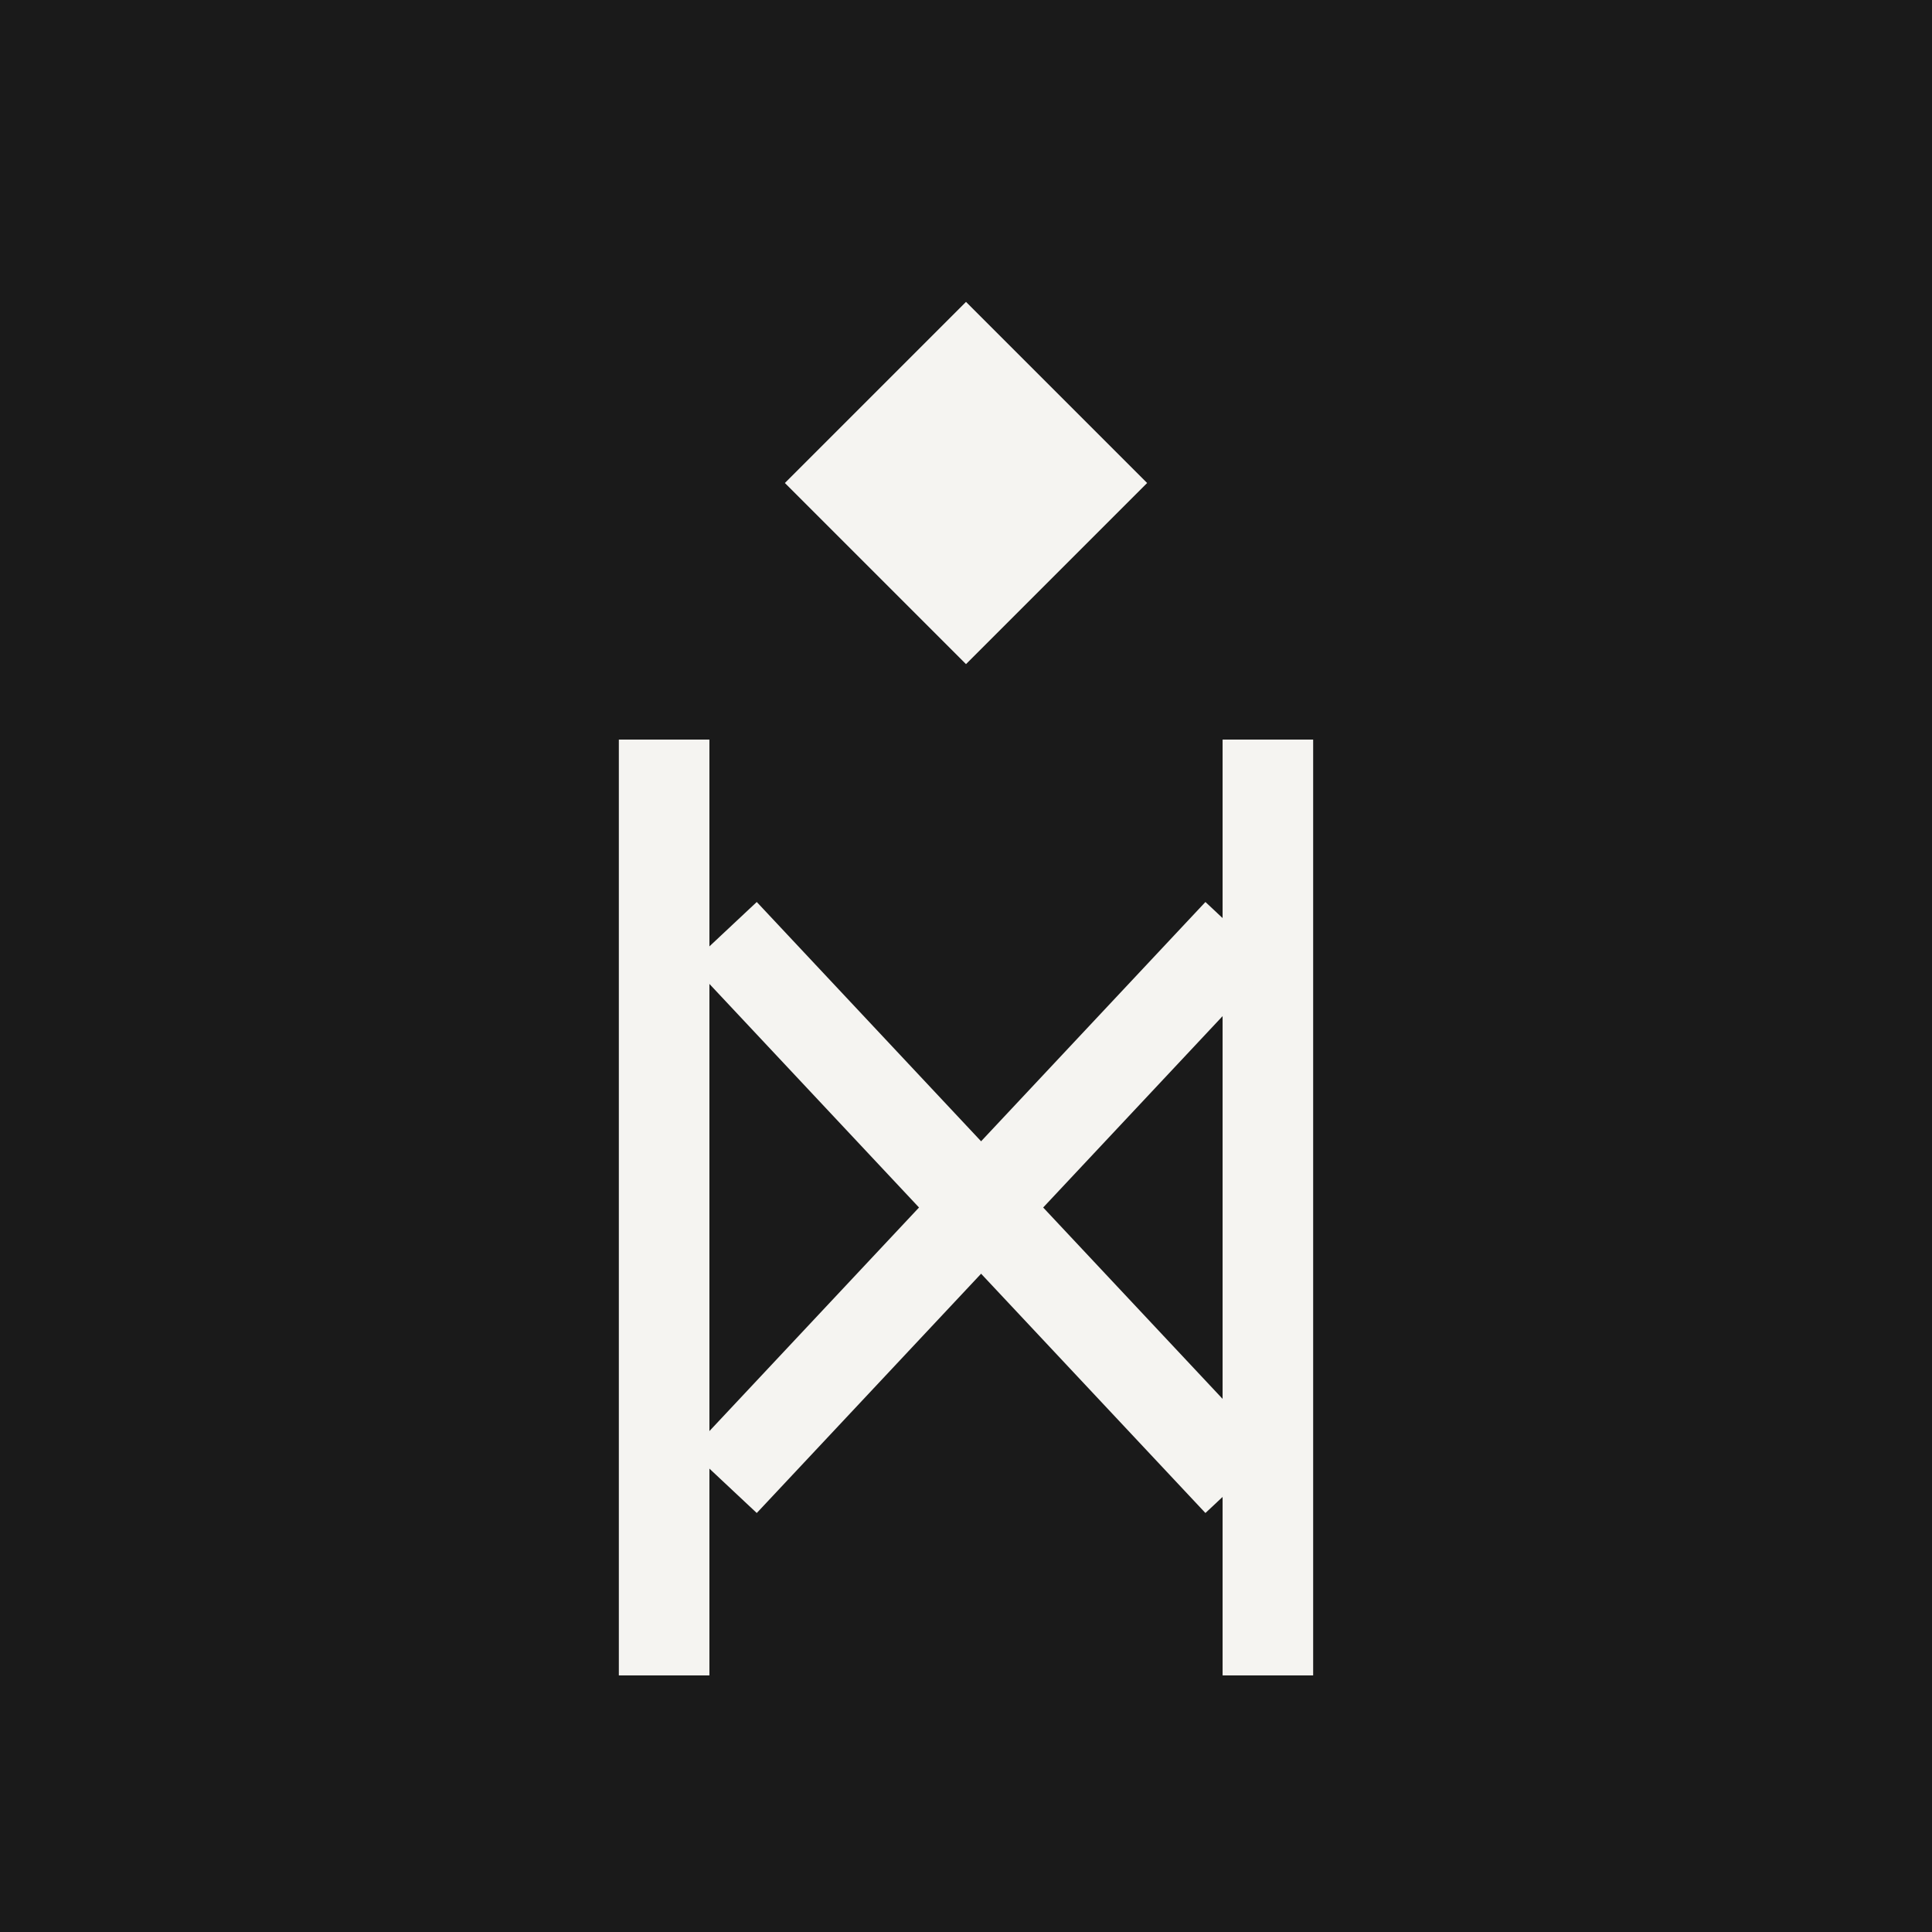
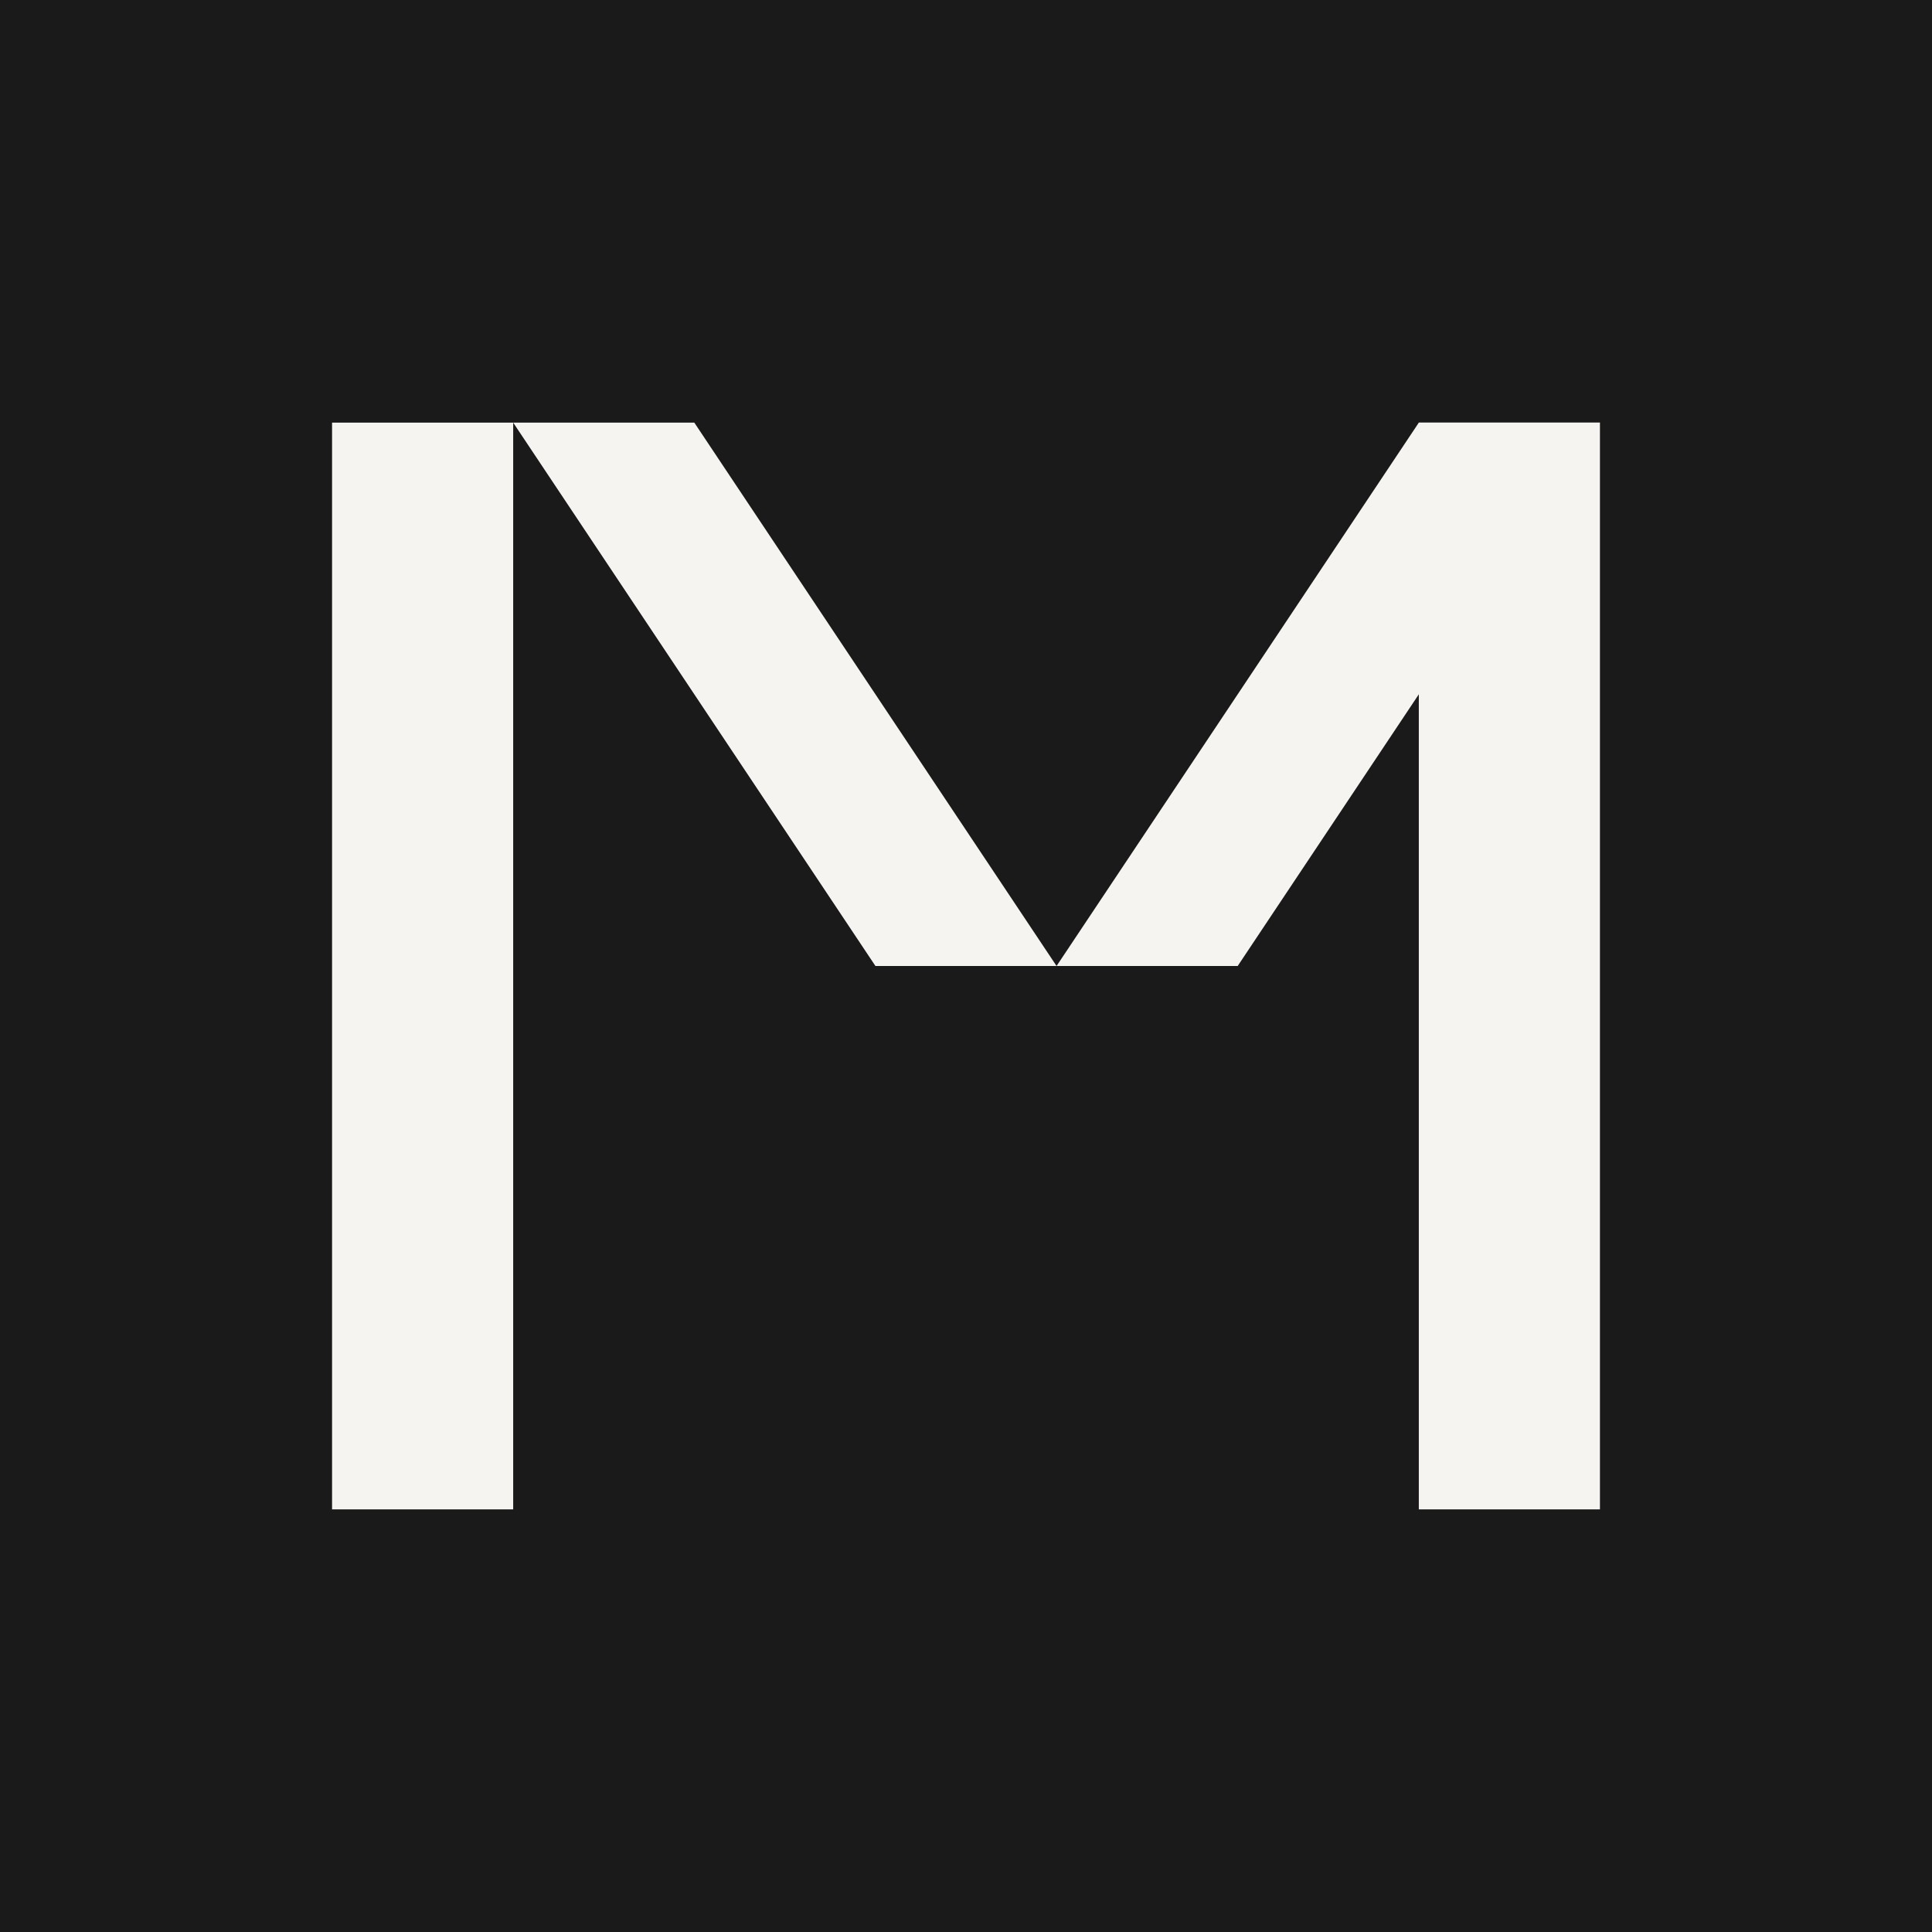
- <svg xmlns="http://www.w3.org/2000/svg" width="1024" height="1024" viewBox="0 0 64 64" role="img" aria-label="Kechken monogram">
+ <svg xmlns="http://www.w3.org/2000/svg" width="1024" height="1024" viewBox="0 0 64 64" role="img" aria-label="Maison Tanneurs monogram">
  <rect width="64" height="64" fill="#1a1a1a" />
-   <g fill="none" stroke="#f5f4f1" stroke-width="3" stroke-linecap="square">
-     <path d="M 32 10 L 38 16 L 32 22 L 26 16 Z" fill="#f5f4f1" stroke="none" />
-     <line x1="22" y1="26" x2="22" y2="54" />
-     <line x1="42" y1="26" x2="42" y2="54" />
-     <line x1="25" y1="32" x2="40" y2="48" />
-     <line x1="40" y1="32" x2="25" y2="48" />
+   <g fill="#f5f4f1">
+     <rect x="11" y="14" width="6" height="36" />
+     <rect x="47" y="14" width="6" height="36" />
+     <polygon points="17,14 23,14 35,32 29,32" />
+     <polygon points="35,32 41,32 53,14 47,14" />
  </g>
</svg>
